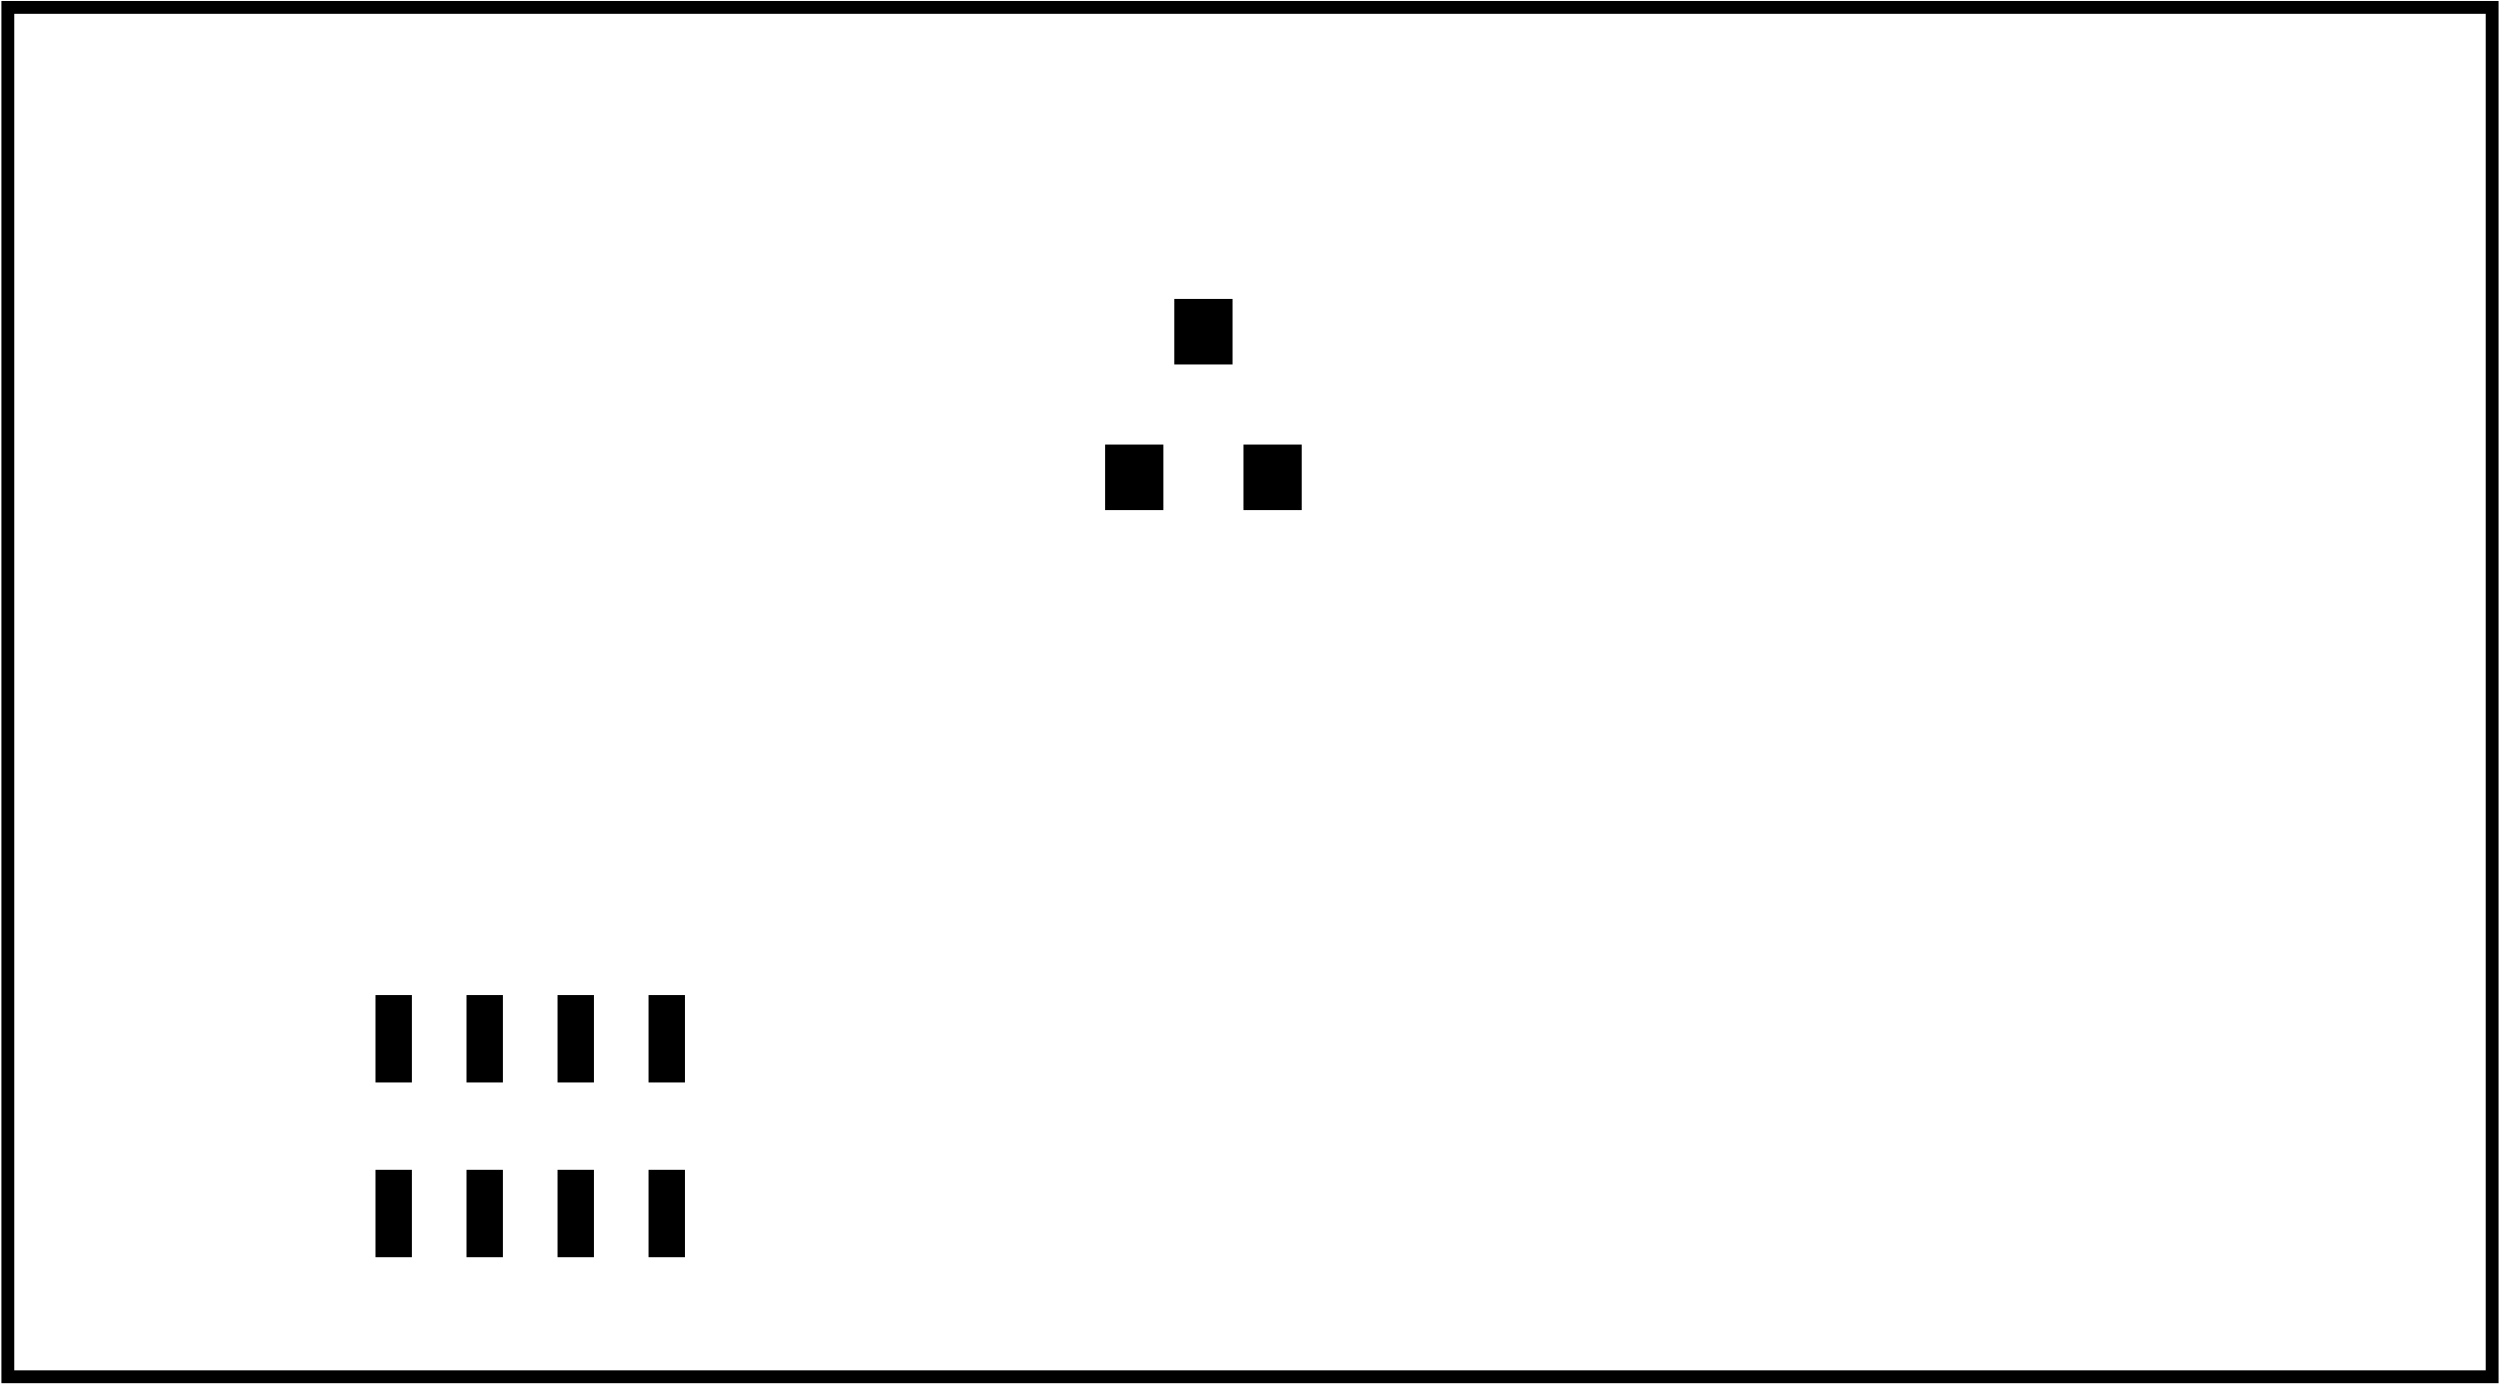
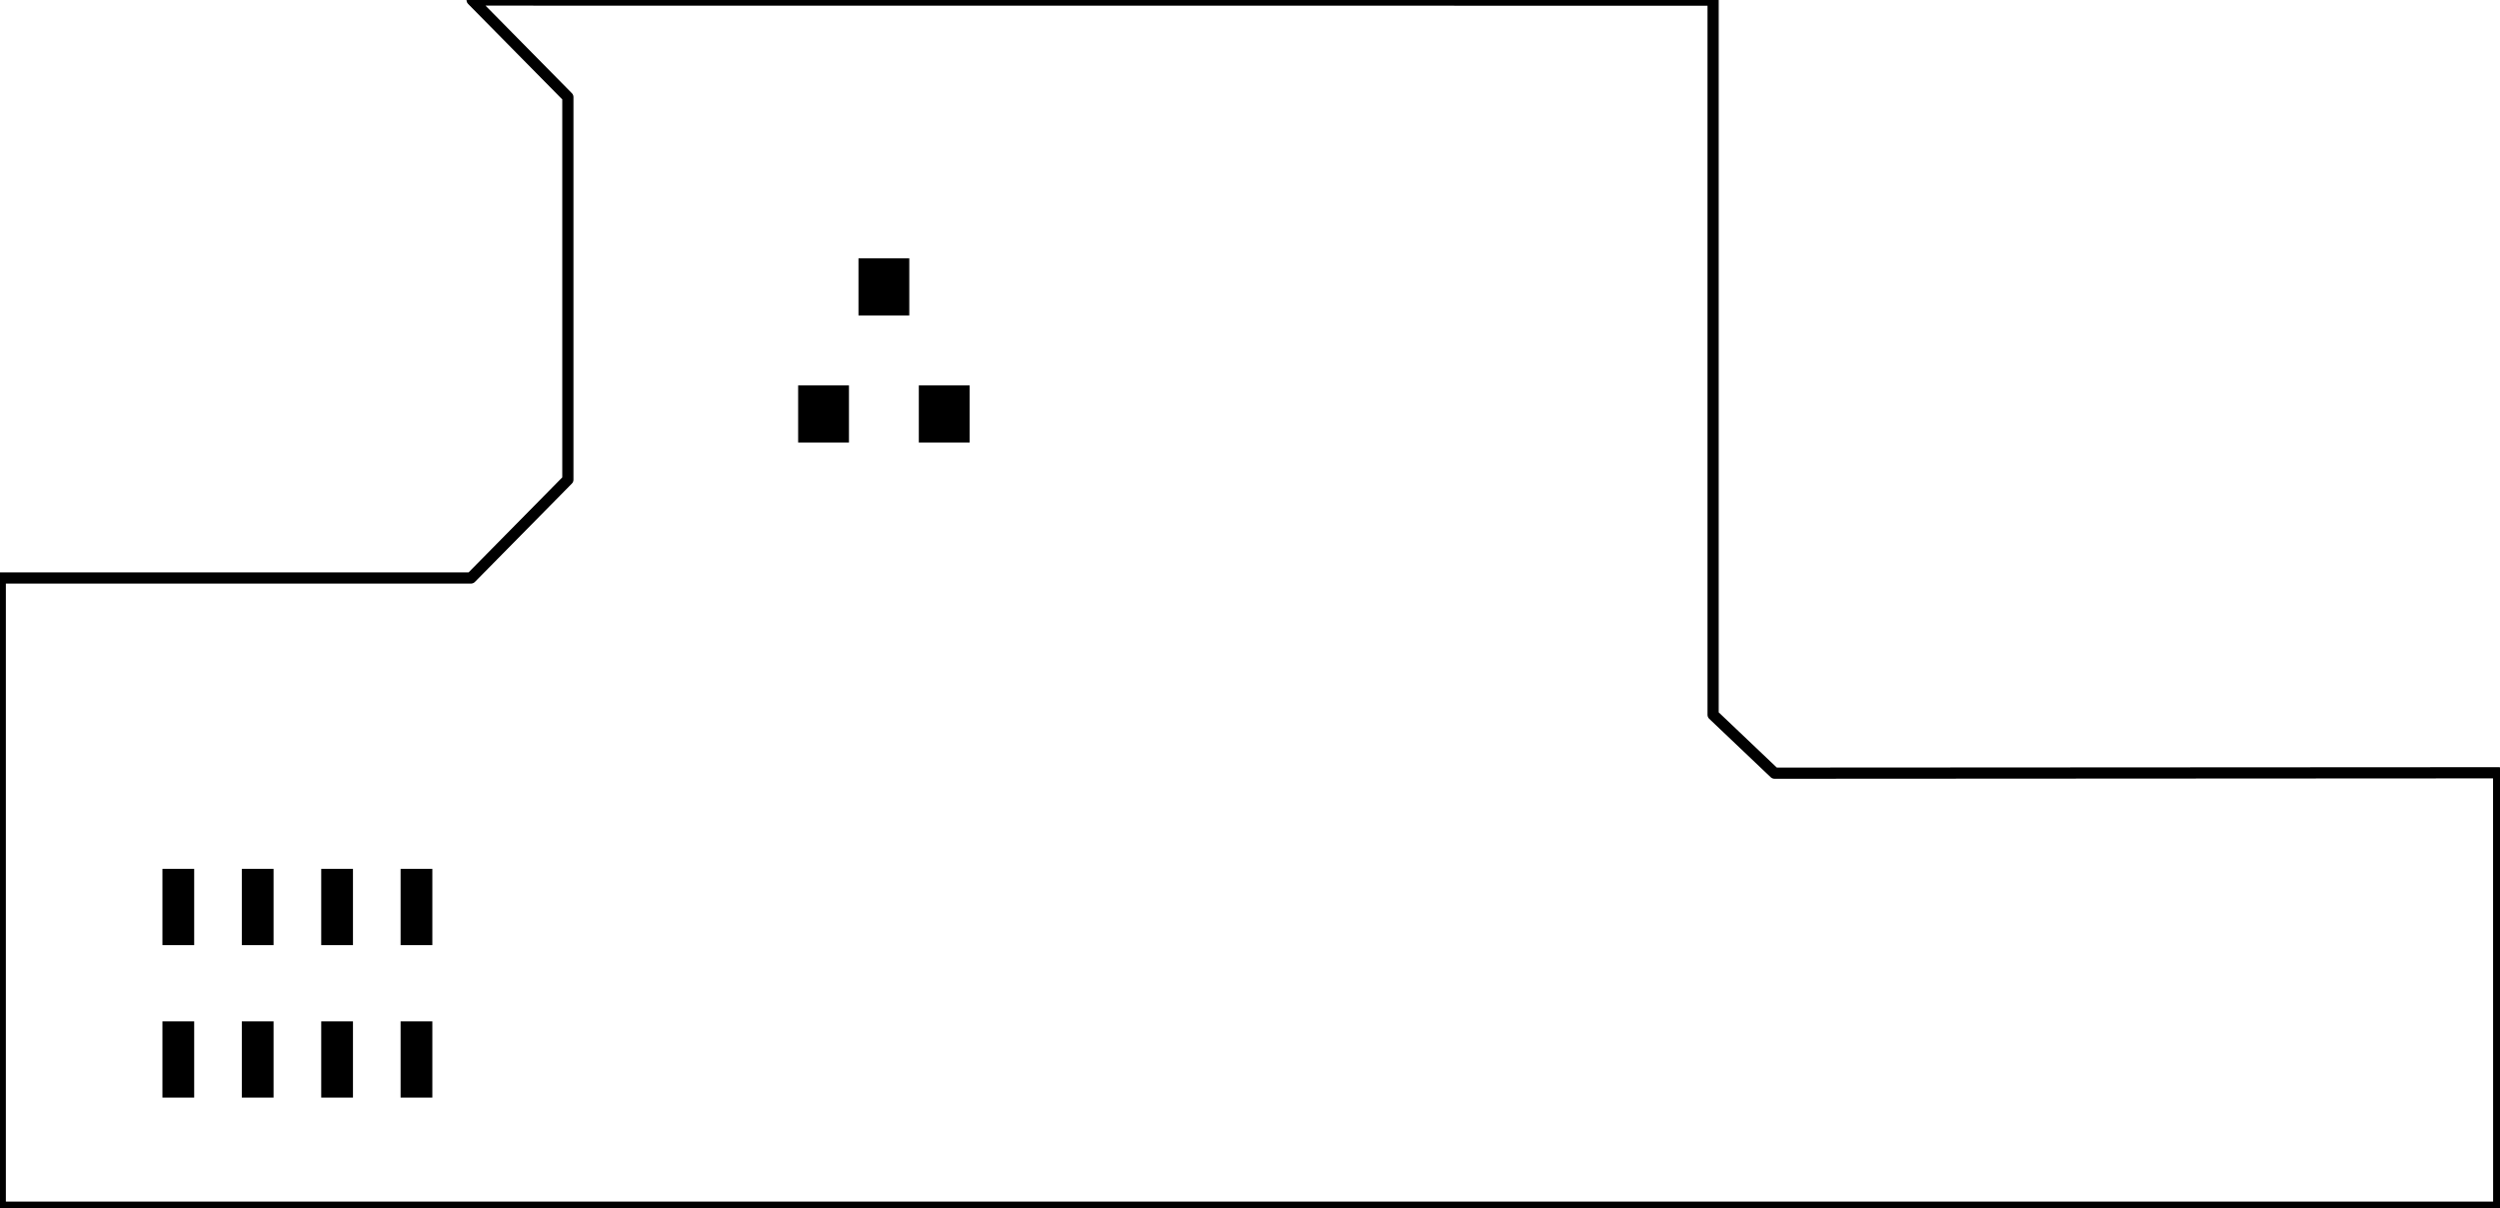
- <svg xmlns="http://www.w3.org/2000/svg" viewBox="0 0 97.286 53.883" height="0.748in" width="1.351in" y="0in" x="0in" version="1.2" baseProfile="tiny">
-   <g transform="matrix(-1, 0, 0, 1, 97.2856, 0)">
-     <g partID="57730">
-       <g id="board">
-         <rect id="boardoutline" height="53.307" width="96.71" stroke="black" y="0.288" fill-opacity="0.5" x="0.288" fill="none" stroke-width="0.5" />
-       </g>
-     </g>
-     <g partID="855184221">
-       <g transform="translate(79.0728,29.8227)">
-         <g id="copper1">
-           <g r="0.992" id="0" cx="3.017" stroke="black" fill="none" cy="3.017" stroke-width="0.85" />
+ <svg xmlns="http://www.w3.org/2000/svg" x="0in" baseProfile="tiny" viewBox="0 0 111.516 53.862" version="1.2" width="1.549in" y="0in" height="0.748in">
+   <g transform="matrix(-1, 0, 0, 1, 111.516, 0)">
+     <g partID="855297210">
+       <g transform="matrix(1, 0, 0, 1, 110.064, 45.0012)">
+         <g id="board">
+           <g style="display:inline">
+             <path stroke="black" d="m-19.609,-45,-55.39,0.004l0,31.886l-2.743,2.606,-32.318,-0.018,-0.003,19.383l111.515,0l0,-28.074l-21.007,0l-4.327,-4.387l0,-17.069z" fill-opacity="0.5" style="display:inline;fill-rule:evenodd;stroke-linecap:round;stroke-linejoin:round;stroke-miterlimit:4;stroke-dasharray:none" fill="none" id="boardoutline" stroke-width="0.5" />
+           </g>
        </g>
      </g>
    </g>
-     <g partID="855184251">
-       <g transform="translate(71.8728,8.22272)">
+     <g partID="855271531">
+       <g transform="translate(57.352,29.8522)">
        <g id="copper1">
-           <g r="0.992" id="1" cx="3.017" stroke="black" fill="none" cy="3.017" stroke-width="0.85" />
+           <g stroke="black" cy="3.017" cx="3.017" fill="none" id="0" stroke-width="0.85" r="0.992" />
+         </g>
+       </g>
+     </g>
+     <g partID="855271561">
+       <g transform="translate(50.152,29.8522)">
+         <g id="copper1">
+           <g stroke="black" cy="3.017" cx="3.017" fill="none" id="1" stroke-width="0.85" r="0.992" />
        </g>
      </g>
    </g>
    <g partID="855136111">
-       <g transform="translate(14.2728,29.8227)">
+       <g transform="translate(35.752,22.6522)">
        <g id="copper1">
-           <g r="0.992" id="2" cx="3.017" stroke="black" fill="none" cy="3.017" stroke-width="0.85" />
+           <g stroke="black" cy="3.017" cx="3.017" fill="none" id="2" stroke-width="0.85" r="0.992" />
        </g>
      </g>
    </g>
    <g partID="855140601">
-       <g transform="translate(43.0728,37.0225)">
+       <g transform="translate(78.952,37.0519)">
        <g id="copper1">
-           <g r="0.992" id="3" cx="3.017" stroke="black" fill="none" cy="3.017" stroke-width="0.85" />
+           <g stroke="black" cy="3.017" cx="3.017" fill="none" id="3" stroke-width="0.85" r="0.992" />
        </g>
      </g>
    </g>
    <g partID="855140631">
-       <g transform="translate(43.0728,29.8227)">
+       <g transform="translate(78.952,29.8522)">
        <g id="copper1">
-           <g r="0.992" id="4" cx="3.017" stroke="black" fill="none" cy="3.017" stroke-width="0.85" />
+           <g stroke="black" cy="3.017" cx="3.017" fill="none" id="4" stroke-width="0.85" r="0.992" />
        </g>
      </g>
    </g>
-     <g partID="855184882">
-       <g transform="translate(66.4088,-0.25392)">
-         <g id="copper1" flipped="1">
-           <g transform="matrix(-1, 0, 0, 1, 27.1759, 0)">
-             <g>
-               <g transform="matrix(4.29042, 0, 0, 1.88015, -8.01687, -2.63744)">
-                 <g>
-                   <g>
-                     <g gorn="0.4.0.0.0.0.0.0.0.0.0.0.0.0.0.0.0">
-                       <g id="g23" gorn="0.4.0.0.0.0.0.0.0.0.0.0.0.0.0.0.0.0">
-                         <g id="5" gorn="0.4.0.0.0.0.0.0.0.0.0.0.0.0.0.0.0.0.0" height="3.015" style="fill-rule:evenodd" width="1.321" y="2.179" fill-opacity="1" x="6.56" stroke-width="0.092" fill="black" />
-                         <g id="6" gorn="0.4.0.0.0.0.0.0.0.0.0.0.0.0.0.0.0.0.1" height="3.015" style="fill-rule:evenodd" width="1.321" y="12.084" fill-opacity="1" x="6.58" stroke-width="0.092" fill="black" />
-                         <g id="7" gorn="0.4.0.0.0.0.0.0.0.0.0.0.0.0.0.0.0.0.2" height="3.015" style="fill-rule:evenodd" width="1.321" y="12.12" fill-opacity="1" x="2.212" stroke-width="0.092" fill="black" />
-                         <g id="8" gorn="0.4.0.0.0.0.0.0.0.0.0.0.0.0.0.0.0.0.3" height="3.015" style="fill-rule:evenodd" width="1.321" y="2.179" fill-opacity="1" x="2.209" stroke-width="0.092" fill="black" />
-                       </g>
-                     </g>
-                     <g gorn="0.4.0.0.0.0.0.0.0.0.0.0.0.0.0.0">
-                       <g id="copper0" gorn="0.4.0.0.0.0.0.0.0.0.0.0.0.0.0.0.0">
-                         <g id="g23" gorn="0.4.0.0.0.0.0.0.0.0.0.0.0.0.0.0.0.0">
-                           <g id="9" gorn="0.4.0.0.0.0.0.0.0.0.0.0.0.0.0.0.0.0.0" height="3.015" style="fill-rule:evenodd" width="1.321" y="2.179" fill-opacity="1" x="6.56" stroke-width="0.092" fill="black" />
-                           <g id="10" gorn="0.4.0.0.0.0.0.0.0.0.0.0.0.0.0.0.0.0.1" height="3.015" style="fill-rule:evenodd" width="1.321" y="12.084" fill-opacity="1" x="6.58" stroke-width="0.092" fill="black" />
-                           <g id="11" gorn="0.4.0.0.0.0.0.0.0.0.0.0.0.0.0.0.0.0.2" height="3.015" style="fill-rule:evenodd" width="1.321" y="12.12" fill-opacity="1" x="2.212" stroke-width="0.092" fill="black" />
-                           <g id="12" gorn="0.4.0.0.0.0.0.0.0.0.0.0.0.0.0.0.0.0.3" height="3.015" style="fill-rule:evenodd" width="1.321" y="2.179" fill-opacity="1" x="2.209" stroke-width="0.092" fill="black" />
-                         </g>
-                       </g>
-                     </g>
-                   </g>
-                 </g>
+     <g partID="855304011">
+       <g transform="translate(2.296,35.4775)">
+         <g transform="matrix(1.52608, 0, 0, 1.52649, -0.427877, -0.174562)">
+           <g id="copper1">
+             <g gorn="0.2.0.0.0.0.0.0">
+               <g stroke="black" connectorname="5" gorn="0.2.0.0.0.0.0.0.0" cy="3.123" cx="18.997" fill="none" id="5" stroke-width="0.72" r="1.352" />
+               <g stroke="black" connectorname="4" gorn="0.2.0.0.0.0.0.0.1" cy="3.123" cx="14.745" fill="none" id="6" stroke-width="0.72" r="1.352" />
+               <g stroke="black" connectorname="3" gorn="0.2.0.0.0.0.0.0.2" cy="3.123" cx="10.493" fill="none" id="7" stroke-width="0.72" r="1.352" />
+               <g stroke="black" connectorname="2" gorn="0.2.0.0.0.0.0.0.3" cy="3.123" cx="6.241" fill="none" id="8" stroke-width="0.72" r="1.352" />
+               <g stroke="black" connectorname="1" gorn="0.2.0.0.0.0.0.0.4" cy="3.123" cx="1.989" fill="none" id="9" stroke-width="0.72" r="1.352" />
+               <g stroke="none" d="m0.277,1.411l3.424,0l0,3.424l-3.424,0zm0.72,1.712a0.992,0.992,0,1,0,1.984,0,0.992,0.992,0,1,0,-1.984,0z" gorn="0.2.0.0.0.0.0.0.5" fill="black" id="10" stroke-width="0" />
+               <g gorn="0.2.0.0.0.0.0.0.6" id="copper0">
+                 <g stroke="black" connectorname="5" gorn="0.2.0.0.0.0.0.0.6.0" cy="3.123" cx="18.997" fill="none" id="11" stroke-width="0.72" r="1.352" />
+                 <g stroke="black" connectorname="4" gorn="0.2.0.0.0.0.0.0.6.1" cy="3.123" cx="14.745" fill="none" id="12" stroke-width="0.72" r="1.352" />
+                 <g stroke="black" connectorname="3" gorn="0.2.0.0.0.0.0.0.6.2" cy="3.123" cx="10.493" fill="none" id="13" stroke-width="0.72" r="1.352" />
+                 <g stroke="black" connectorname="2" gorn="0.2.0.0.0.0.0.0.6.3" cy="3.123" cx="6.241" fill="none" id="14" stroke-width="0.72" r="1.352" />
+                 <g stroke="none" d="m0.277,1.411l3.424,0l0,3.424l-3.424,0zm0.72,1.712a0.992,0.992,0,1,0,1.984,0,0.992,0.992,0,1,0,-1.984,0z" gorn="0.2.0.0.0.0.0.0.6.4" fill="black" id="15" stroke-width="0" />
+                 <g stroke="black" connectorname="1" gorn="0.2.0.0.0.0.0.0.6.5" cy="3.123" cx="1.989" fill="none" id="16" stroke-width="0.72" r="1.352" />
              </g>
            </g>
          </g>
        </g>
      </g>
    </g>
-     <g partID="854208982">
-       <g transform="translate(24.5584,7.16269)">
-         <g transform="matrix(-1,0,0,-1,0,0)">
-           <g id="copper1" flipped="1">
-             <g transform="matrix(-1, 0, 0, 1, 20.7088, 0)">
-               <g>
-                 <g>
-                   <g gorn="0.1.6">
-                     <g r="1.352" id="13" gorn="0.1.6.0" connectorname="1" stroke="black" cx="1.989" fill="none" stroke-width="0.72" cy="3.123" />
-                     <g id="14" d="m0.277,1.411,3.424,0,0,3.424,-3.424,0,0,-3.424zM0.997,3.123a0.992,0.992,0,1,0,1.984,0,0.992,0.992,0,1,0,-1.984,0z" stroke="none" fill="black" stroke-width="0" />
-                     <g r="1.352" id="15" gorn="0.1.6.2" connectorname="2" stroke="black" cx="6.241" fill="none" stroke-width="0.72" cy="3.123" />
-                     <g r="1.352" id="16" gorn="0.1.6.3" connectorname="3" stroke="black" cx="10.493" fill="none" stroke-width="0.72" cy="3.123" />
-                     <g r="1.352" id="17" gorn="0.1.6.4" connectorname="4" stroke="black" cx="14.745" fill="none" stroke-width="0.72" cy="3.123" />
-                     <g r="1.352" id="18" gorn="0.1.6.5" connectorname="5" stroke="black" cx="18.997" fill="none" stroke-width="0.72" cy="3.123" />
-                   </g>
-                   <g gorn="0.1">
-                     <g r="1.352" id="19" gorn="0.1.0" connectorname="1" stroke="black" cx="1.989" fill="none" stroke-width="0.72" cy="3.123" />
-                     <g id="20" d="m0.277,1.411,3.424,0,0,3.424,-3.424,0,0,-3.424zM0.997,3.123a0.992,0.992,0,1,0,1.984,0,0.992,0.992,0,1,0,-1.984,0z" stroke="none" fill="black" stroke-width="0" />
-                     <g r="1.352" id="21" gorn="0.1.2" connectorname="2" stroke="black" cx="6.241" fill="none" stroke-width="0.72" cy="3.123" />
-                     <g r="1.352" id="22" gorn="0.1.3" connectorname="3" stroke="black" cx="10.493" fill="none" stroke-width="0.72" cy="3.123" />
-                     <g r="1.352" id="23" gorn="0.1.4" connectorname="4" stroke="black" cx="14.745" fill="none" stroke-width="0.72" cy="3.123" />
-                     <g r="1.352" id="24" gorn="0.1.5" connectorname="5" stroke="black" cx="18.997" fill="none" stroke-width="0.72" cy="3.123" />
-                     <g id="copper0" gorn="0.1.6">
-                       <g r="1.352" id="25" gorn="0.1.6.0" connectorname="1" stroke="black" cx="1.989" fill="none" stroke-width="0.72" cy="3.123" />
-                       <g id="26" d="m0.277,1.411,3.424,0,0,3.424,-3.424,0,0,-3.424zM0.997,3.123a0.992,0.992,0,1,0,1.984,0,0.992,0.992,0,1,0,-1.984,0z" stroke="none" fill="black" stroke-width="0" />
-                       <g r="1.352" id="27" gorn="0.1.6.2" connectorname="2" stroke="black" cx="6.241" fill="none" stroke-width="0.72" cy="3.123" />
-                       <g r="1.352" id="28" gorn="0.1.6.3" connectorname="3" stroke="black" cx="10.493" fill="none" stroke-width="0.72" cy="3.123" />
-                       <g r="1.352" id="29" gorn="0.1.6.4" connectorname="4" stroke="black" cx="14.745" fill="none" stroke-width="0.72" cy="3.123" />
-                       <g r="1.352" id="30" gorn="0.1.6.5" connectorname="5" stroke="black" cx="18.997" fill="none" stroke-width="0.72" cy="3.123" />
-                     </g>
-                   </g>
-                 </g>
-               </g>
-             </g>
+     <g partID="855150261">
+       <g transform="translate(78.952,44.2519)">
+         <g id="copper1">
+           <g stroke="black" cy="3.017" cx="3.017" fill="none" id="17" stroke-width="0.85" r="0.992" />
+         </g>
+       </g>
+     </g>
+     <g partID="855163121">
+       <g transform="translate(71.752,37.0519)">
+         <g id="copper1">
+           <g stroke="black" cy="3.017" cx="3.017" fill="none" id="18" stroke-width="0.85" r="0.992" />
+         </g>
+       </g>
+     </g>
+     <g partID="855289461">
+       <g transform="translate(71.752,1.05216)">
+         <g id="copper1">
+           <g stroke="black" cy="3.017" cx="3.017" fill="none" id="19" stroke-width="0.85" r="0.992" />
+         </g>
+       </g>
+     </g>
+     <g partID="855288661">
+       <g transform="translate(100.552,29.8522)">
+         <g id="copper1">
+           <g stroke="black" cy="3.017" cx="3.017" fill="none" id="20" stroke-width="0.85" r="0.992" />
+         </g>
+       </g>
+     </g>
+     <g partID="855287181">
+       <g transform="translate(57.352,8.25216)">
+         <g id="copper1">
+           <g stroke="black" cy="3.017" cx="3.017" fill="none" id="21" stroke-width="0.85" r="0.992" />
+         </g>
+       </g>
+     </g>
+     <g partID="855182091">
+       <g transform="translate(50.152,8.25216)">
+         <g id="copper1">
+           <g stroke="black" cy="3.017" cx="3.017" fill="none" id="22" stroke-width="0.85" r="0.992" />
+         </g>
+       </g>
+     </g>
+     <g partID="854231630">
+       <g transform="translate(90.9878,48.9705)">
+         <g transform="matrix(0,-1,1,0,0,0)">
+           <g gorn="0.1" id="copper1">
+             <rect x="0" stroke="none" connectorname="1" gorn="0.1.0" width="3.402" y="1.243" stroke-linecap="round" id="23" fill="black" height="1.417" stroke-width="0" />
+             <rect x="0" stroke="none" connectorname="2" gorn="0.1.1" width="3.402" y="4.786" stroke-linecap="round" id="24" fill="black" height="1.417" stroke-width="0" />
+             <rect x="0" stroke="none" connectorname="3" gorn="0.1.2" width="3.402" y="8.33" stroke-linecap="round" id="25" fill="black" height="1.417" stroke-width="0" />
+             <rect x="0" stroke="none" connectorname="4" gorn="0.1.3" width="3.402" y="11.873" stroke-linecap="round" id="26" fill="black" height="1.417" stroke-width="0" />
+             <rect x="6.803" stroke="none" connectorname="8" gorn="0.1.4" width="3.402" y="1.243" stroke-linecap="round" id="27" fill="black" height="1.417" stroke-width="0" />
+             <rect x="6.803" stroke="none" connectorname="7" gorn="0.1.5" width="3.402" y="4.786" stroke-linecap="round" id="28" fill="black" height="1.417" stroke-width="0" />
+             <rect x="6.803" stroke="none" connectorname="6" gorn="0.1.6" width="3.402" y="8.33" stroke-linecap="round" id="29" fill="black" height="1.417" stroke-width="0" />
+             <rect x="6.803" stroke="none" connectorname="5" gorn="0.1.7" width="3.402" y="11.873" stroke-linecap="round" id="30" fill="black" height="1.417" stroke-width="0" />
+             <g gorn="0.1.8" id="31" />
          </g>
        </g>
      </g>
    </g>
-     <g partID="855150231">
-       <g transform="translate(57.4728,15.4227)">
-         <g id="copper1">
-           <g r="0.992" id="31" cx="3.017" stroke="black" fill="none" cy="3.017" stroke-width="0.85" />
-         </g>
-       </g>
-     </g>
-     <g partID="855150261">
-       <g transform="translate(57.4728,44.2225)">
-         <g id="copper1">
-           <g r="0.992" id="32" cx="3.017" stroke="black" fill="none" cy="3.017" stroke-width="0.85" />
-         </g>
-       </g>
-     </g>
-     <g partID="855163121">
-       <g transform="translate(21.4072,31.979)">
-         <g id="copper1">
-           <g r="0.992" id="33" cx="3.017" stroke="black" fill="none" cy="3.017" stroke-width="0.85" />
-         </g>
-       </g>
-     </g>
-     <g partID="855172041">
-       <g transform="translate(14.2728,8.22272)">
-         <g id="copper1">
-           <g r="0.992" id="34" cx="3.017" stroke="black" fill="none" cy="3.017" stroke-width="0.85" />
-         </g>
-       </g>
-     </g>
-     <g partID="855182091">
-       <g transform="translate(7.0728,8.22272)">
-         <g id="copper1">
-           <g r="0.992" id="35" cx="3.017" stroke="black" fill="none" cy="3.017" stroke-width="0.85" />
-         </g>
-       </g>
-     </g>
-     <g partID="855182121">
-       <g transform="translate(35.8728,8.22272)">
-         <g id="copper1">
-           <g r="0.992" id="36" cx="3.017" stroke="black" fill="none" cy="3.017" stroke-width="0.85" />
-         </g>
-       </g>
-     </g>
-     <g partID="854231630">
-       <g transform="translate(69.3958,48.941)">
-         <g transform="matrix(0,-1,1,0,0,0)">
-           <g id="copper1" gorn="0.1">
-             <rect id="37" stroke-linecap="round" gorn="0.1.0" connectorname="1" height="1.417" width="3.402" stroke="none" y="1.243" x="0" fill="black" stroke-width="0" />
-             <rect id="38" stroke-linecap="round" gorn="0.1.1" connectorname="2" height="1.417" width="3.402" stroke="none" y="4.786" x="0" fill="black" stroke-width="0" />
-             <rect id="39" stroke-linecap="round" gorn="0.1.2" connectorname="3" height="1.417" width="3.402" stroke="none" y="8.33" x="0" fill="black" stroke-width="0" />
-             <rect id="40" stroke-linecap="round" gorn="0.1.3" connectorname="4" height="1.417" width="3.402" stroke="none" y="11.873" x="0" fill="black" stroke-width="0" />
-             <rect id="41" stroke-linecap="round" gorn="0.1.4" connectorname="8" height="1.417" width="3.402" stroke="none" y="1.243" x="6.803" fill="black" stroke-width="0" />
-             <rect id="42" stroke-linecap="round" gorn="0.1.5" connectorname="7" height="1.417" width="3.402" stroke="none" y="4.786" x="6.803" fill="black" stroke-width="0" />
-             <rect id="43" stroke-linecap="round" gorn="0.1.6" connectorname="6" height="1.417" width="3.402" stroke="none" y="8.33" x="6.803" fill="black" stroke-width="0" />
-             <rect id="44" stroke-linecap="round" gorn="0.1.7" connectorname="5" height="1.417" width="3.402" stroke="none" y="11.873" x="6.803" fill="black" stroke-width="0" />
-             <g id="45" gorn="0.1.8" />
+     <g partID="855236320">
+       <g transform="translate(67.8248,11.5246)">
+         <g transform="matrix(1,0,0,1,0,0)">
+           <g id="copper1">
+             <rect x="0.425" stroke="none" fill-opacity="1" width="2.268" y="5.669" height="2.551" id="32" fill="black" />
+             <g x="1.559" width="0" y="6.945" height="0" id="33" fill="none" stroke-width="0" />
+             <rect x="5.811" stroke="none" fill-opacity="1" width="2.268" y="5.669" height="2.551" id="34" fill="black" />
+             <g x="6.945" width="0" y="6.945" height="0" id="35" fill="none" stroke-width="0" />
+             <rect x="3.118" stroke="none" fill-opacity="1" width="2.268" y="0" height="2.551" id="36" fill="black" />
+             <g x="4.252" width="0" y="1.276" height="0" id="37" fill="none" stroke-width="0" />
          </g>
-         </g>
-       </g>
-     </g>
-     <g partID="855175440">
-       <g transform="translate(46.204,11.637)">
-         <g id="copper1">
-           <rect id="46" height="2.551" width="2.268" stroke="none" y="5.669" x="0.425" fill-opacity="1" fill="black" />
-           <g id="47" height="0" width="0" y="6.945" x="1.559" stroke-width="0" fill="none" />
-           <rect id="48" height="2.551" width="2.268" stroke="none" y="5.669" x="5.811" fill-opacity="1" fill="black" />
-           <g id="49" height="0" width="0" y="6.945" x="6.945" stroke-width="0" fill="none" />
-           <rect id="50" height="2.551" width="2.268" stroke="none" y="0" x="3.118" fill-opacity="1" fill="black" />
-           <g id="51" height="0" width="0" y="1.276" x="4.252" stroke-width="0" fill="none" />
        </g>
      </g>
    </g>
  </g>
</svg>
